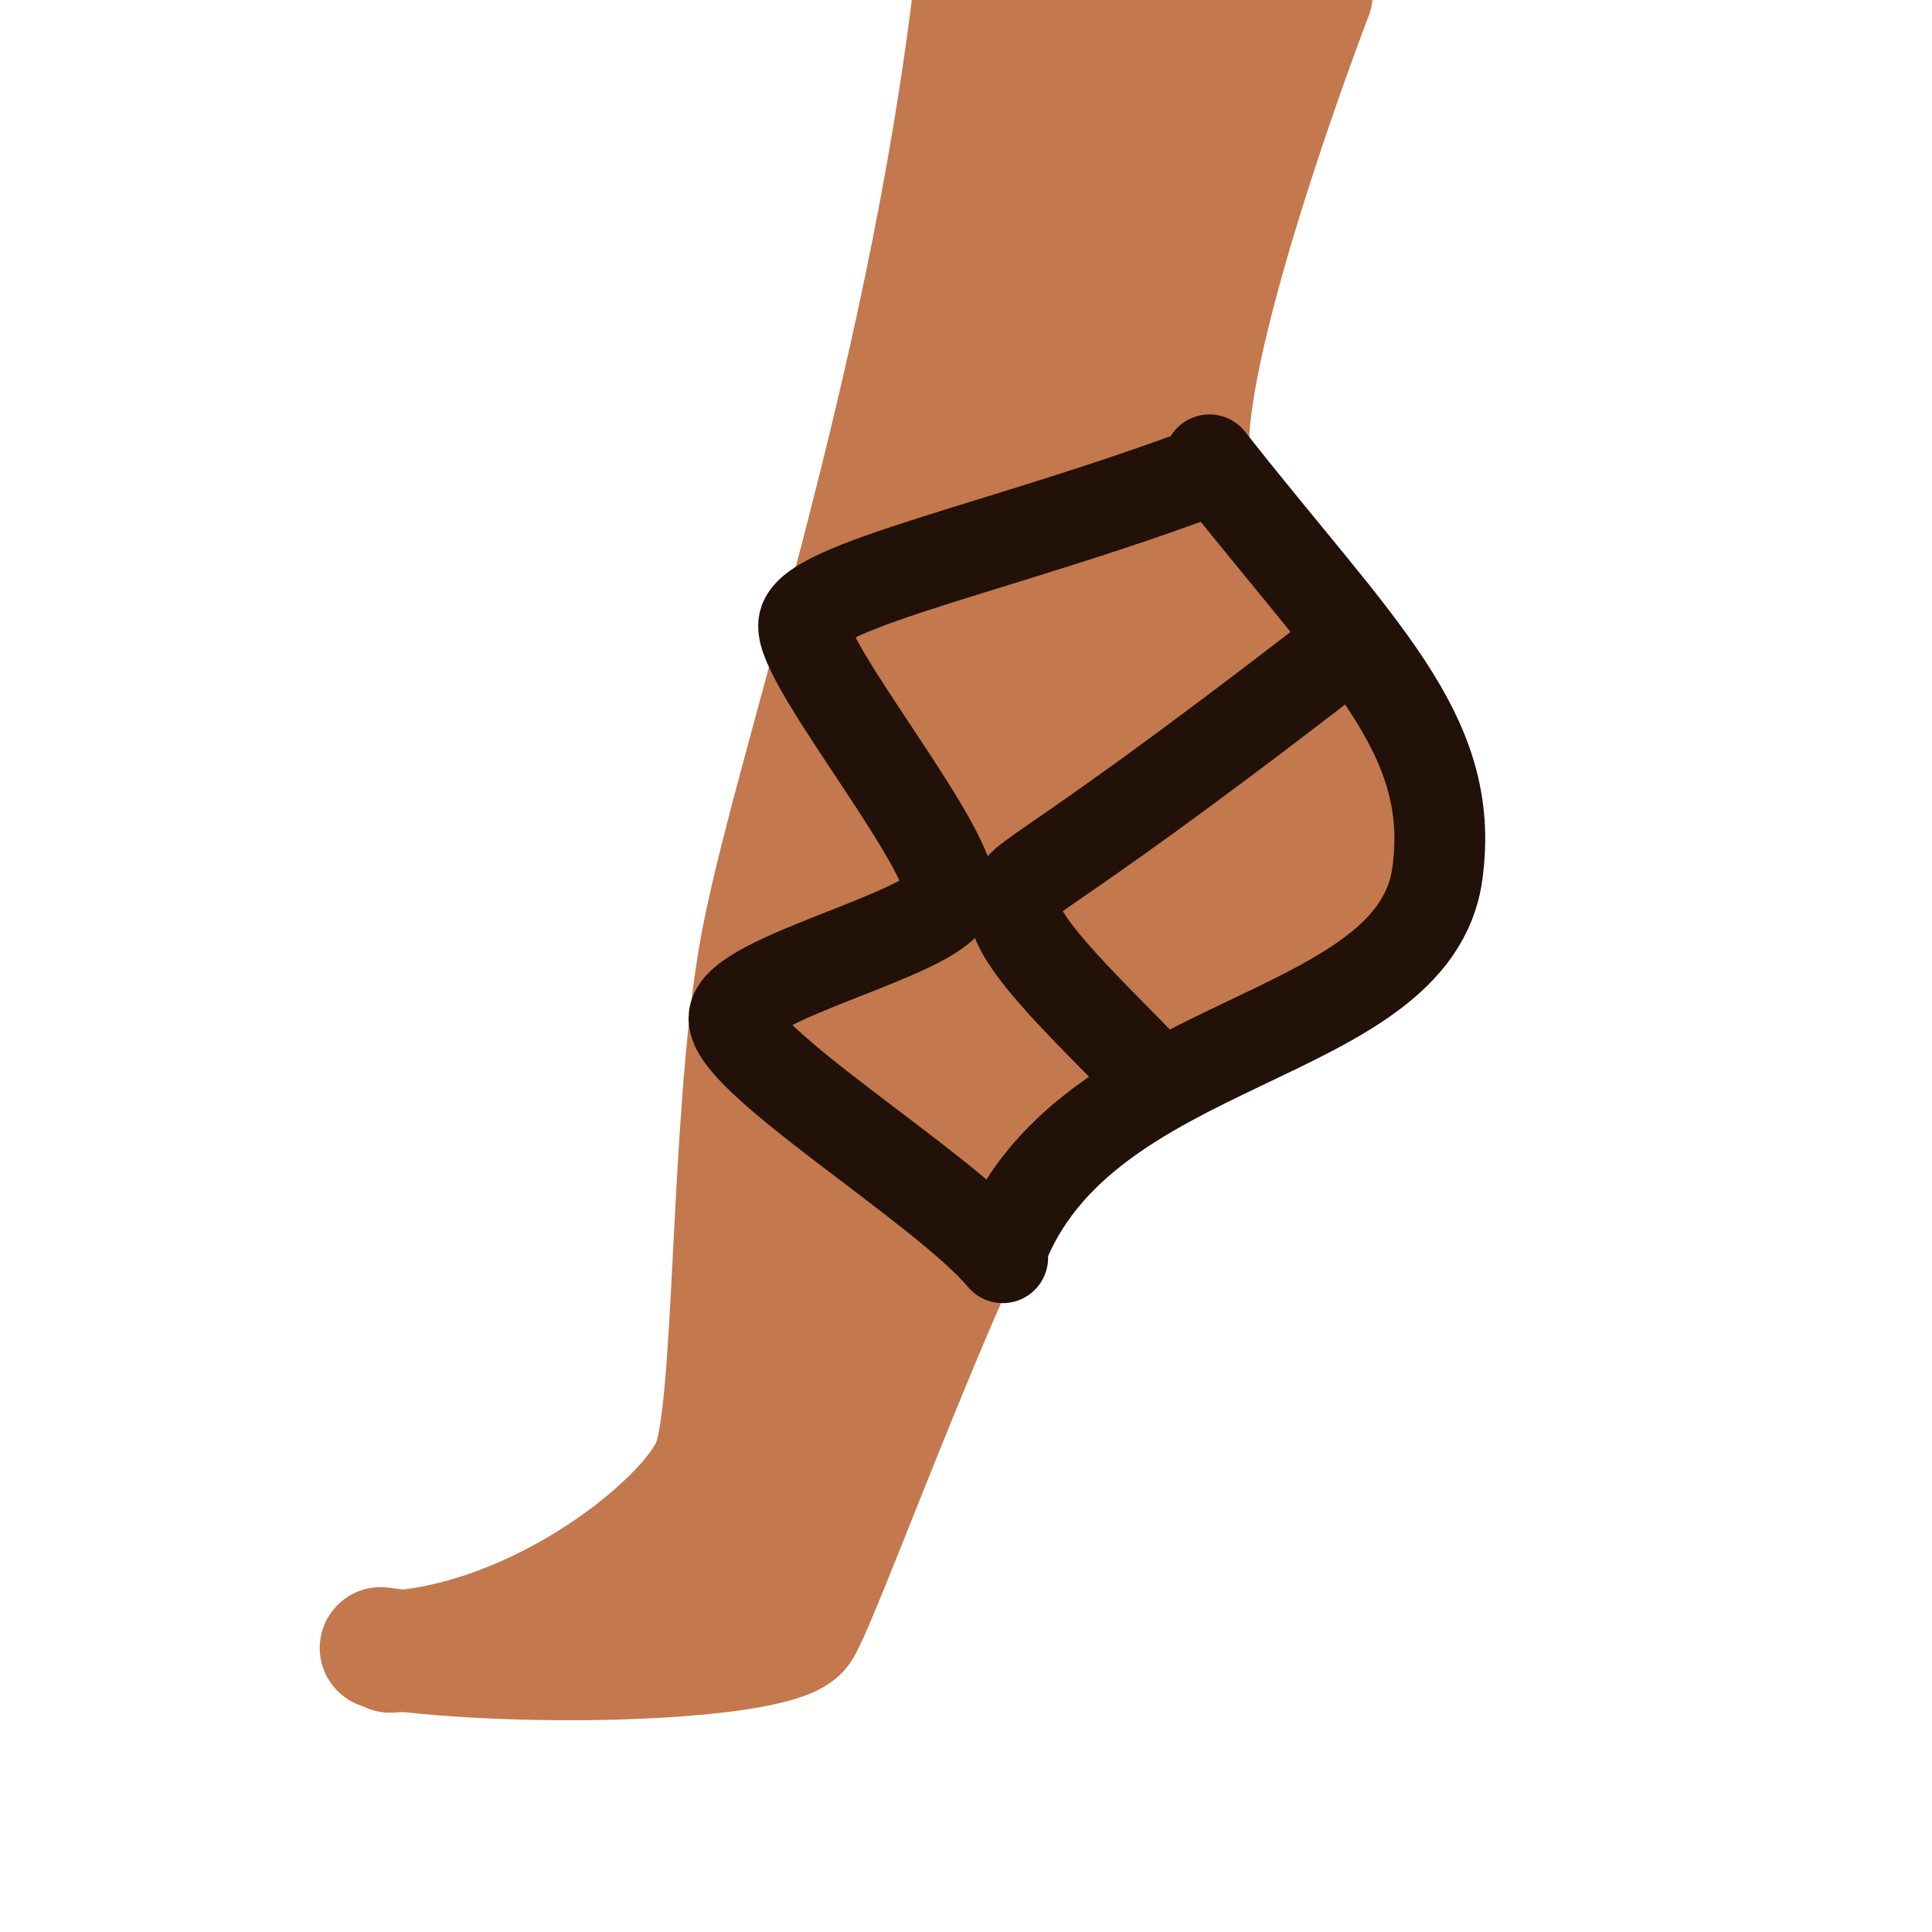
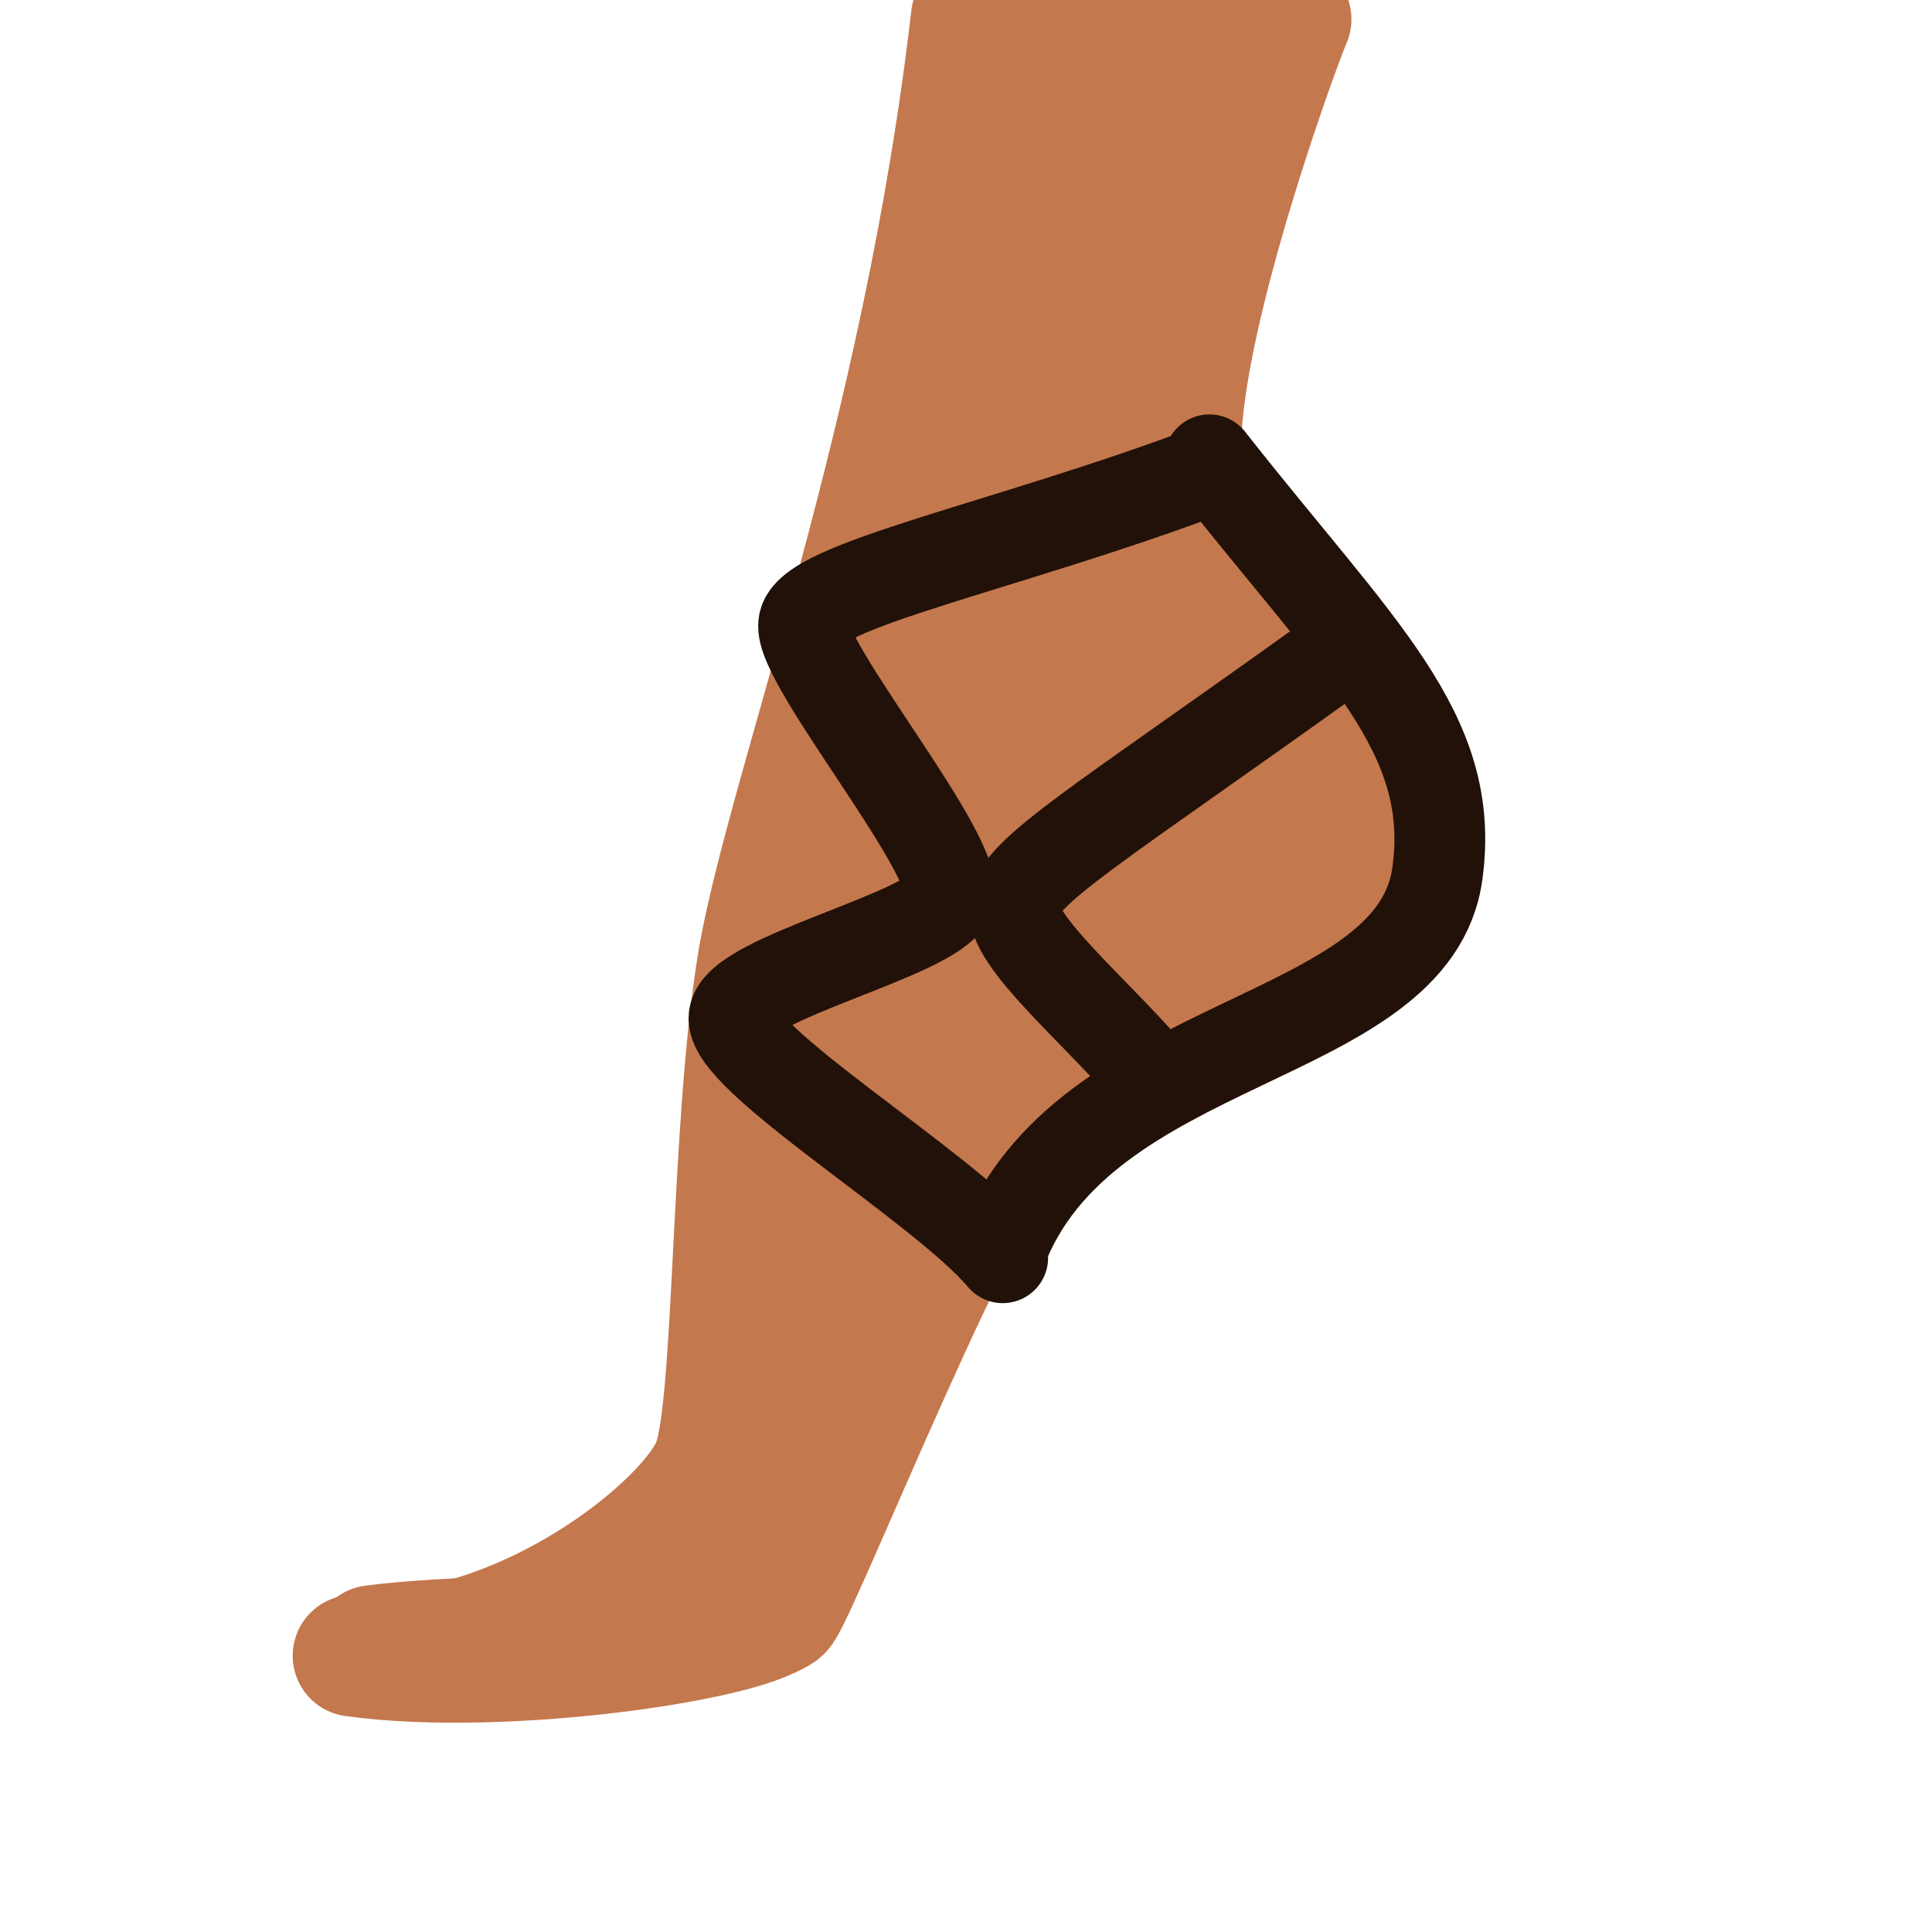
- <svg xmlns="http://www.w3.org/2000/svg" id="svg5" version="1.1" viewBox="0 0 1 1" height="1mm" width="1mm">
-   <defs id="defs2">
-     <rect x="-63.476" y="44.301" width="73.81" height="47.361" id="rect25170" />
-     <rect x="-63.476" y="44.301" width="73.81" height="47.361" id="rect25170-2" />
-     <rect x="-63.476" y="44.301" width="73.81" height="47.361" id="rect25170-2-4" />
-     <rect x="-63.476" y="44.301" width="73.81" height="47.361" id="rect25170-2-4-2" />
-     <rect x="-63.476" y="44.301" width="73.81" height="47.361" id="rect25170-2-4-2-8" />
-     <rect x="-63.476" y="44.301" width="73.81" height="47.361" id="rect25170-4" />
-     <rect x="-63.476" y="44.301" width="73.81" height="47.361" id="rect25170-2-8" />
-     <rect x="-63.476" y="44.301" width="73.81" height="47.361" id="rect25170-2-4-1" />
-     <rect x="-63.476" y="44.301" width="73.81" height="47.361" id="rect25170-2-4-2-2" />
-     <rect x="-63.476" y="44.301" width="73.81" height="47.361" id="rect25170-2-4-2-8-9" />
-   </defs>
-   <path style="font-variation-settings:normal;fill:none;fill-opacity:0.933;stroke:#c4784d;stroke-width:0.063;stroke-linecap:round;stroke-linejoin:miter;stroke-miterlimit:4;stroke-dasharray:none;stroke-dashoffset:0;stroke-opacity:1;stop-color:#000000" d="m 0.505,-0.011 c -0.025,0.217 -0.097,0.418 -0.112,0.506 -0.015,0.088 -0.012,0.233 -0.024,0.263 -0.012,0.03 -0.088,0.092 -0.167,0.097" id="path631" />
-   <path style="font-variation-settings:normal;vector-effect:none;fill:none;fill-opacity:0.933;stroke:#c4784d;stroke-width:0.063;stroke-linecap:round;stroke-linejoin:miter;stroke-miterlimit:4;stroke-dasharray:none;stroke-dashoffset:0;stroke-opacity:1;-inkscape-stroke:none;stop-color:#000000" d="M 0.556,0.008 C 0.527,0.173 0.458,0.446 0.446,0.555 0.434,0.664 0.432,0.782 0.407,0.799 0.381,0.817 0.37,0.833 0.302,0.842" id="path15535" />
-   <path style="font-variation-settings:normal;vector-effect:none;fill:none;fill-opacity:0.933;stroke:#c4784d;stroke-width:0.063;stroke-linecap:round;stroke-linejoin:miter;stroke-miterlimit:4;stroke-dasharray:none;stroke-dashoffset:0;stroke-opacity:1;-inkscape-stroke:none;stop-color:#000000" d="M 0.599,-0.007 C 0.57,0.157 0.533,0.353 0.521,0.462 0.509,0.571 0.432,0.782 0.407,0.799 0.381,0.817 0.37,0.833 0.302,0.842" id="path15535-7" />
-   <path style="font-variation-settings:normal;vector-effect:none;fill:none;fill-opacity:0.933;stroke:#c4784d;stroke-width:0.063;stroke-linecap:round;stroke-linejoin:miter;stroke-miterlimit:4;stroke-dasharray:none;stroke-dashoffset:0;stroke-opacity:1;-inkscape-stroke:none;stop-color:#000000" d="m 0.197,0.853 c 0.079,0.011 0.206,0.006 0.217,-0.01 C 0.425,0.827 0.503,0.608 0.533,0.581 0.576,0.544 0.712,0.496 0.72,0.455 0.736,0.375 0.613,0.298 0.615,0.228 c 0.002,-0.07 0.064,-0.231 0.064,-0.231 M 0.197,0.853 c 0.079,0.011 0.206,0.006 0.217,-0.01 0.011,-0.016 0.097,-0.311 0.127,-0.338 0.042,-0.037 0.118,-0.032 0.126,-0.074 0.016,-0.08 -0.055,-0.133 -0.054,-0.203 0.002,-0.07 0.027,-0.234 0.027,-0.234" id="path18681" />
-   <path style="font-variation-settings:normal;fill:none;fill-opacity:0.933;stroke:#c4784d;stroke-width:0.098;stroke-linecap:round;stroke-linejoin:miter;stroke-miterlimit:4;stroke-dasharray:none;stroke-dashoffset:0;stroke-opacity:1;stop-color:#000000" d="m 0.582,0.304 c 0.042,0.107 -0.012,0.121 -0.012,0.121" id="path18859" />
-   <path style="font-variation-settings:normal;fill:none;fill-opacity:0.933;stroke:#211108;stroke-width:0.047;stroke-linecap:round;stroke-linejoin:miter;stroke-miterlimit:4;stroke-dasharray:none;stroke-dashoffset:0;stroke-opacity:1;stop-color:#000000" d="m 0.627,0.243 c -0.106,0.04 -0.209,0.06 -0.211,0.08 -0.003,0.02 0.084,0.123 0.075,0.142 -0.009,0.019 -0.108,0.041 -0.111,0.061 -0.004,0.021 0.108,0.088 0.139,0.125" id="path567-6" />
-   <path style="font-variation-settings:normal;fill:none;fill-opacity:0.933;stroke:#211108;stroke-width:0.047;stroke-linecap:round;stroke-linejoin:miter;stroke-miterlimit:4;stroke-dasharray:none;stroke-dashoffset:0;stroke-opacity:1;stop-color:#000000" d="M 0.691,0.339 C 0.523,0.469 0.527,0.451 0.525,0.469 c -0.002,0.018 0.046,0.061 0.071,0.088" id="path569-2" />
-   <path style="font-variation-settings:normal;fill:none;fill-opacity:0.933;stroke:#211108;stroke-width:0.047;stroke-linecap:round;stroke-linejoin:miter;stroke-miterlimit:4;stroke-dasharray:none;stroke-dashoffset:0;stroke-opacity:1;stop-color:#000000" d="m 0.626,0.238 c 0.077,0.098 0.128,0.141 0.118,0.214 -0.012,0.089 -0.184,0.083 -0.226,0.196" id="path24733" />
+ <svg xmlns="http://www.w3.org/2000/svg" width="1mm" height="1mm" viewBox="0 0 1 1" version="1.1" id="svg5">
+   <defs id="defs827" />
+   <path style="opacity:1;vector-effect:none;fill:none;fill-opacity:0.933;stroke:#c4784d;stroke-width:0.088;stroke-linecap:round;stroke-linejoin:miter;stroke-miterlimit:4;stroke-dasharray:none;stroke-dashoffset:0;stroke-opacity:1" d="m 0.583,0.034 c -0.022,0.101 -0.066,0.42 -0.102,0.5" id="path4704" />
+   <path id="path18681-5" d="m 0.193,0.852 c 0.06,-0.008 0.201,-0.004 0.212,-0.019 0.011,-0.016 0.094,-0.225 0.124,-0.252 0.042,-0.037 0.178,-0.085 0.187,-0.126 0.016,-0.08 -0.107,-0.157 -0.105,-0.226 0.001,-0.069 0.052,-0.208 0.057,-0.219" style="vector-effect:none;fill:none;fill-opacity:0.933;stroke:#c4784d;stroke-width:0.063;stroke-linecap:round;stroke-linejoin:miter;stroke-miterlimit:4;stroke-dasharray:none;stroke-dashoffset:0;stroke-opacity:1" />
+   <path id="path18681-3" d="m 0.183,0.857 c 0.079,0.011 0.21,-0.009 0.221,-0.024 0.011,-0.016 0.102,-0.302 0.133,-0.329 0.042,-0.037 0.118,-0.032 0.126,-0.074 0.016,-0.08 -0.067,-0.124 -0.065,-0.194 0.001,-0.069 0.029,-0.214 0.034,-0.226" style="vector-effect:none;fill:none;fill-opacity:0.933;stroke:#c4784d;stroke-width:0.063;stroke-linecap:round;stroke-linejoin:miter;stroke-miterlimit:4;stroke-dasharray:none;stroke-dashoffset:0;stroke-opacity:1" />
+   <path id="path631" d="m 0.503,0.009 c -0.025,0.217 -0.094,0.397 -0.11,0.486 -0.015,0.088 -0.012,0.233 -0.024,0.263 -0.012,0.03 -0.088,0.092 -0.167,0.097" style="fill:none;fill-opacity:0.933;stroke:#c4784d;stroke-width:0.063;stroke-linecap:round;stroke-linejoin:miter;stroke-miterlimit:4;stroke-dasharray:none;stroke-dashoffset:0;stroke-opacity:1" />
+   <path id="path15535" d="m 0.556,0.008 c -0.029,0.165 -0.098,0.438 -0.11,0.547 -0.012,0.109 -0.014,0.227 -0.04,0.244 -0.026,0.017 -0.037,0.034 -0.105,0.042" style="vector-effect:none;fill:none;fill-opacity:0.933;stroke:#c4784d;stroke-width:0.063;stroke-linecap:round;stroke-linejoin:miter;stroke-miterlimit:4;stroke-dasharray:none;stroke-dashoffset:0;stroke-opacity:1" />
+   <path id="path18859" d="m 0.582,0.304 c 0.042,0.107 -0.012,0.121 -0.012,0.121" style="font-variation-settings:normal;fill:none;fill-opacity:0.933;stroke:#c4784d;stroke-width:0.098;stroke-linecap:round;stroke-linejoin:miter;stroke-miterlimit:4;stroke-dasharray:none;stroke-dashoffset:0;stroke-opacity:1;stop-color:#000000" />
+   <path id="path567-6" d="m 0.627,0.243 c -0.106,0.04 -0.209,0.06 -0.211,0.08 -0.003,0.02 0.084,0.123 0.075,0.142 -0.009,0.019 -0.108,0.041 -0.111,0.061 -0.004,0.021 0.108,0.088 0.139,0.125" style="font-variation-settings:normal;fill:none;fill-opacity:0.933;stroke:#211108;stroke-width:0.047;stroke-linecap:round;stroke-linejoin:miter;stroke-miterlimit:4;stroke-dasharray:none;stroke-dashoffset:0;stroke-opacity:1;stop-color:#000000" />
+   <path id="path569-2" d="m 0.691,0.339 c -0.121,0.087 -0.164,0.112 -0.166,0.13 -0.002,0.018 0.042,0.054 0.071,0.088" style="fill:none;fill-opacity:0.933;stroke:#211108;stroke-width:0.047;stroke-linecap:round;stroke-linejoin:miter;stroke-miterlimit:4;stroke-dasharray:none;stroke-dashoffset:0;stroke-opacity:1" />
+   <path id="path24733" d="m 0.626,0.238 c 0.077,0.098 0.128,0.141 0.118,0.214 -0.012,0.089 -0.184,0.083 -0.226,0.196" style="font-variation-settings:normal;fill:none;fill-opacity:0.933;stroke:#211108;stroke-width:0.047;stroke-linecap:round;stroke-linejoin:miter;stroke-miterlimit:4;stroke-dasharray:none;stroke-dashoffset:0;stroke-opacity:1;stop-color:#000000" />
</svg>
